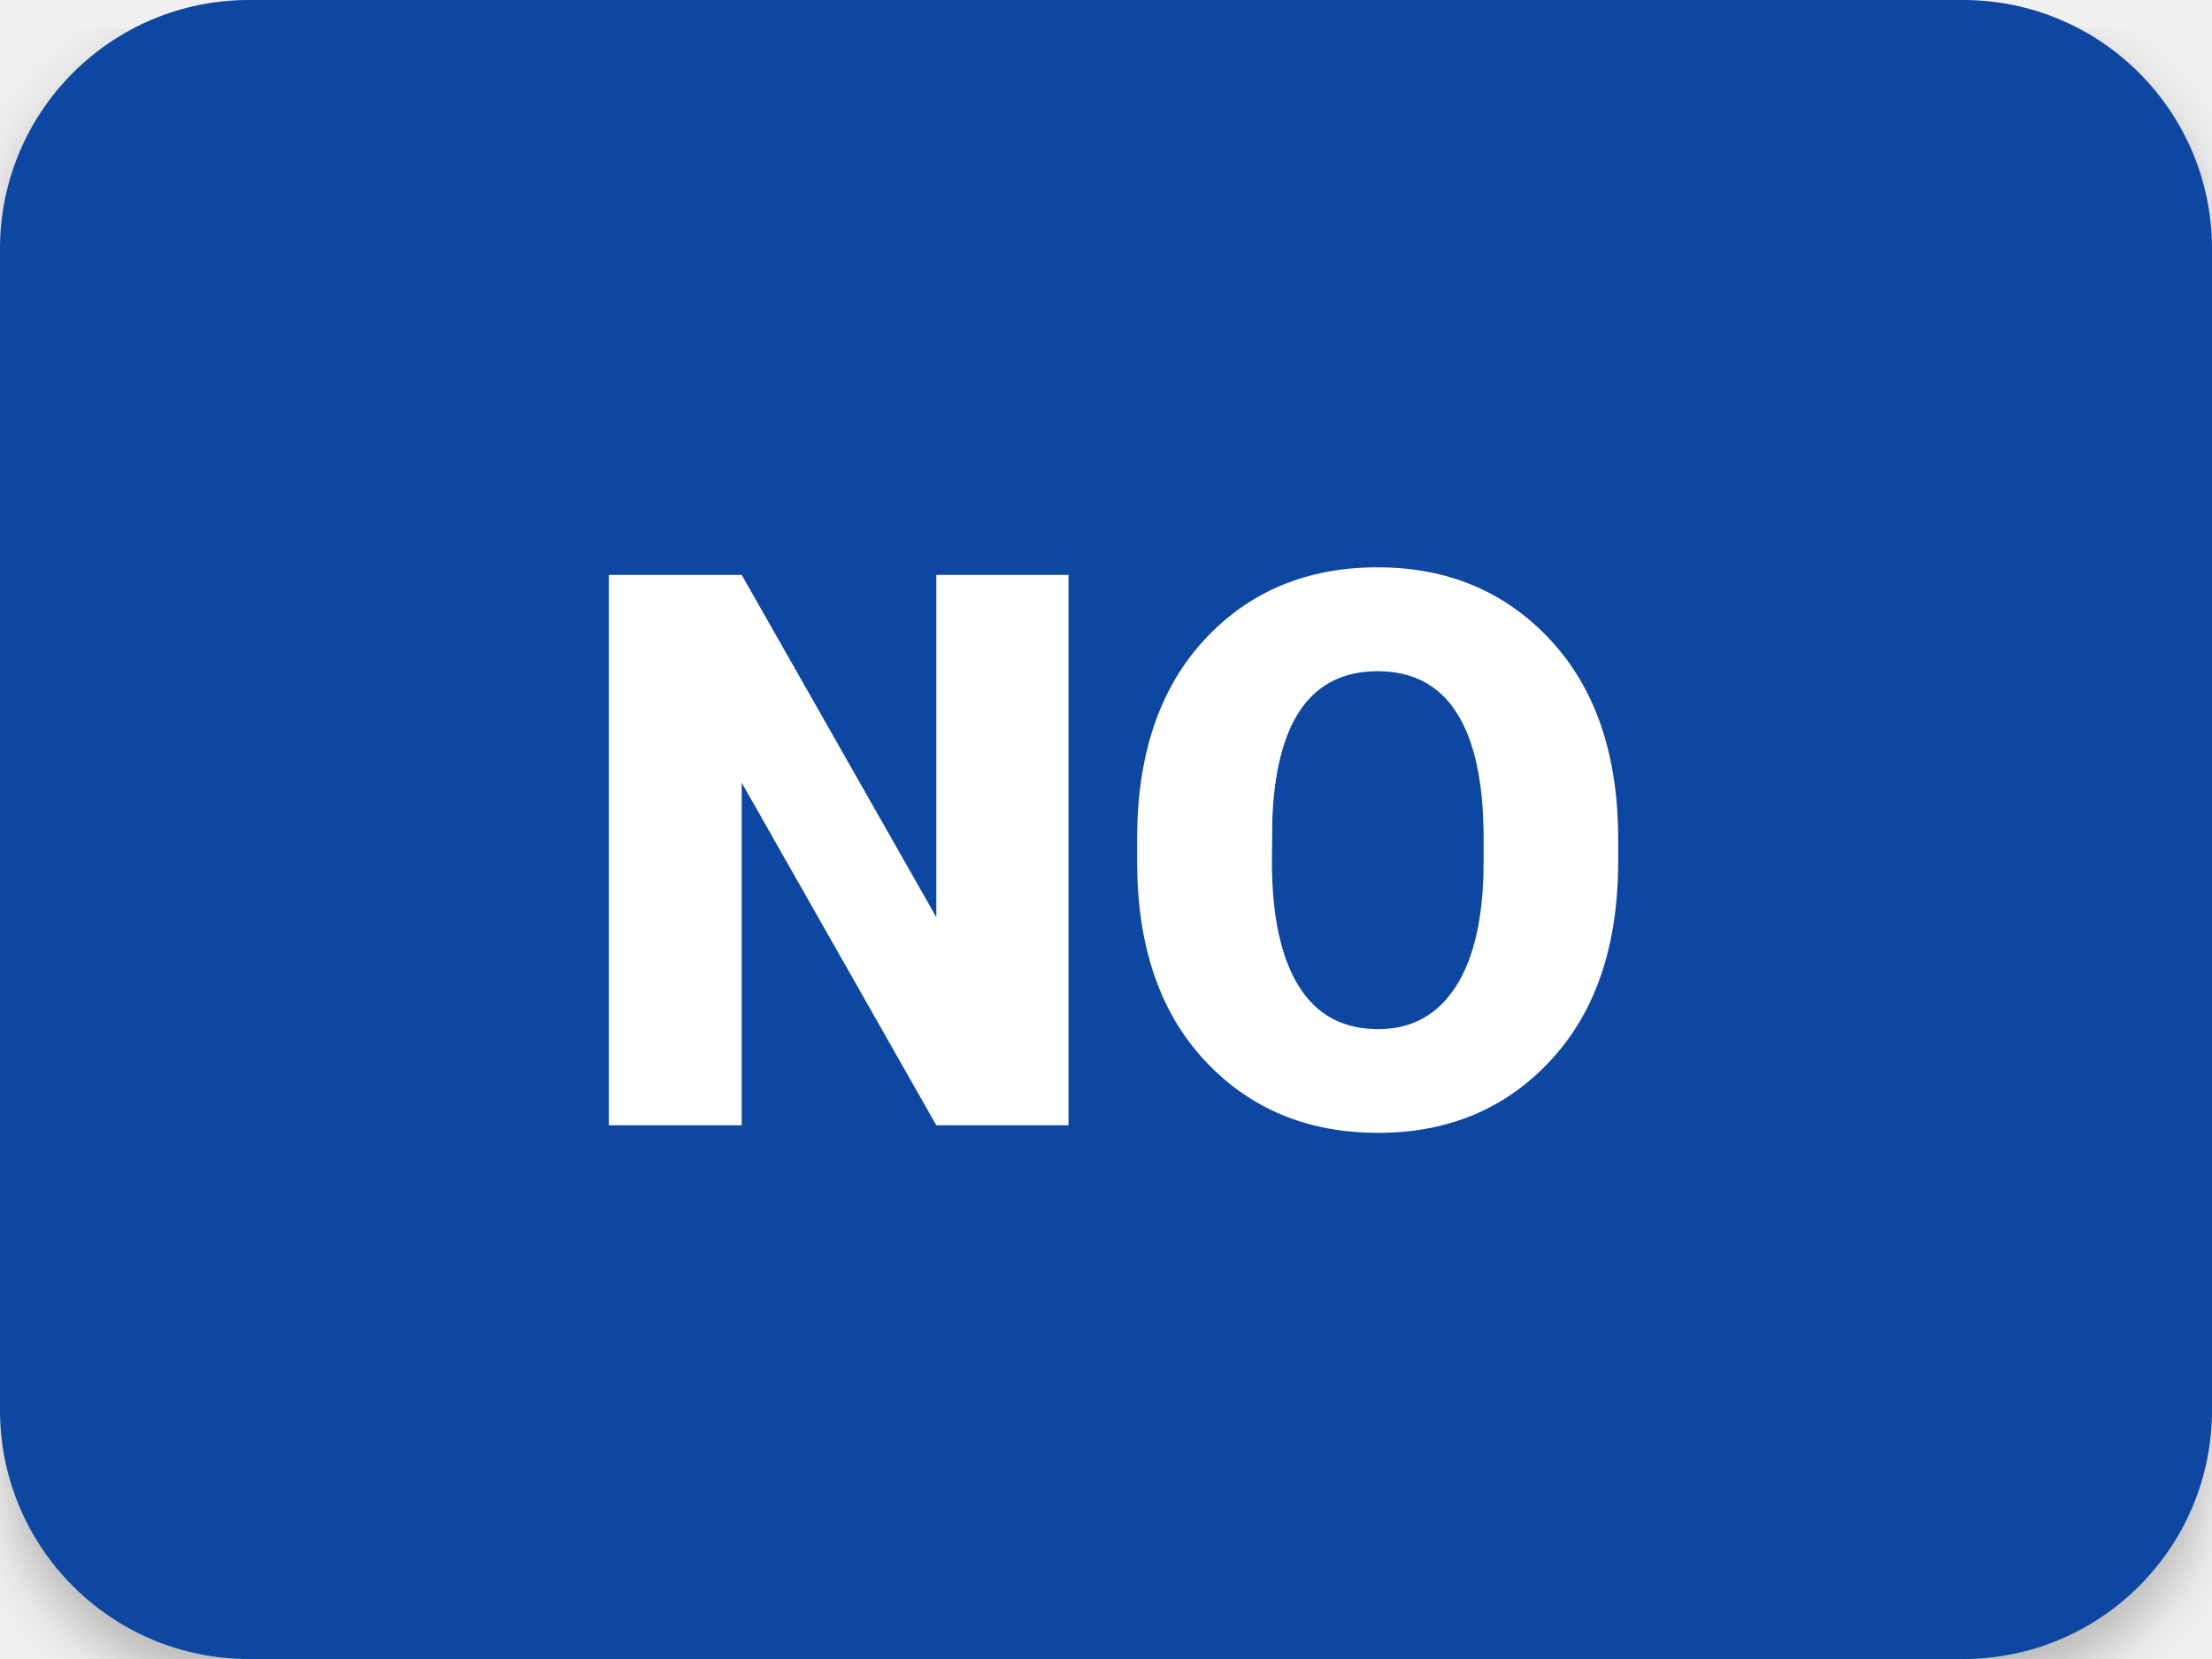
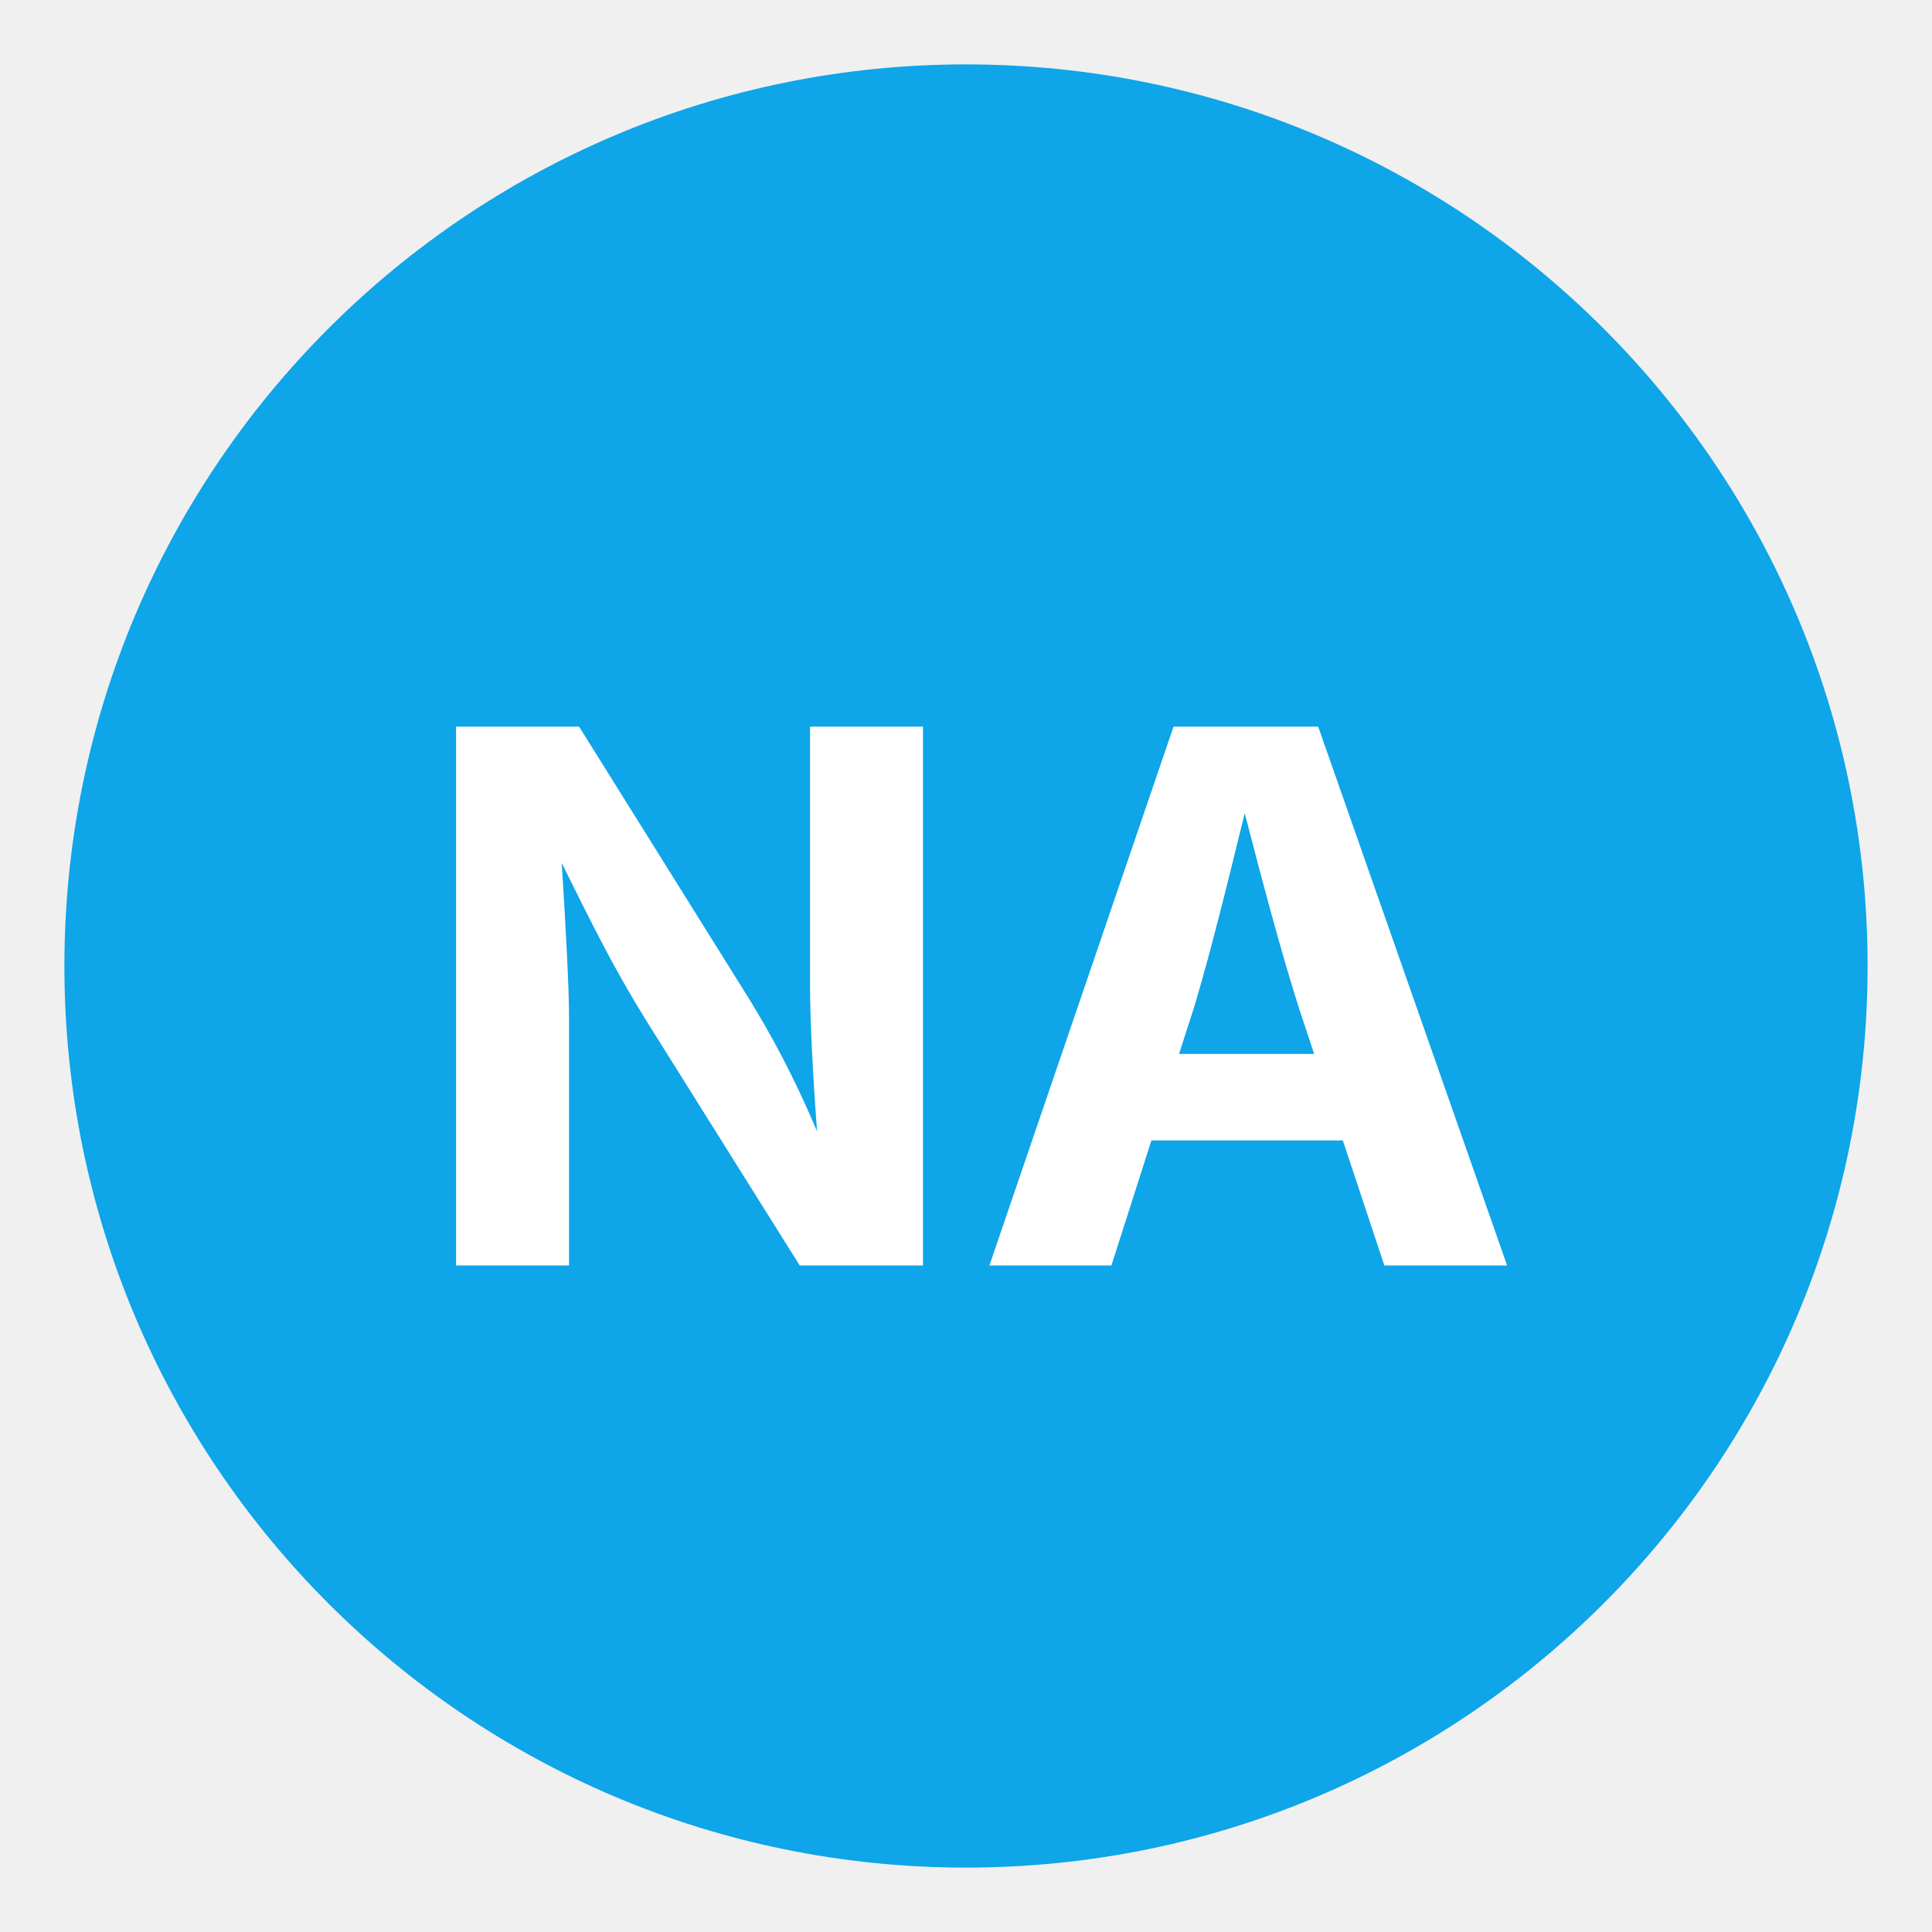
- <svg xmlns="http://www.w3.org/2000/svg" width="160" height="120" viewBox="0 0 160 120">
-   <defs>
-     <filter id="s" x="-20%" y="-20%" width="140%" height="140%">
-       <feDropShadow dx="0" dy="2" stdDeviation="2" flood-opacity=".25" />
-     </filter>
-   </defs>
-   <rect rx="18" ry="18" width="160" height="120" fill="#0d47a1" filter="url(#s)" />
-   <text x="50%" y="55%" dominant-baseline="middle" text-anchor="middle" font-family="system-ui,Segoe UI,Roboto,Arial" font-weight="800" font-size="56" fill="#ffffff">NO</text>
+ <svg xmlns="http://www.w3.org/2000/svg" viewBox="0 0 120 120">
+   <circle cx="60" cy="60" r="56" fill="#0ea5e9" />
+   <text x="50%" y="54%" text-anchor="middle" font-size="46" font-family="Inter,Arial" fill="#fff" font-weight="700" dy=".3em">NA</text>
</svg>
